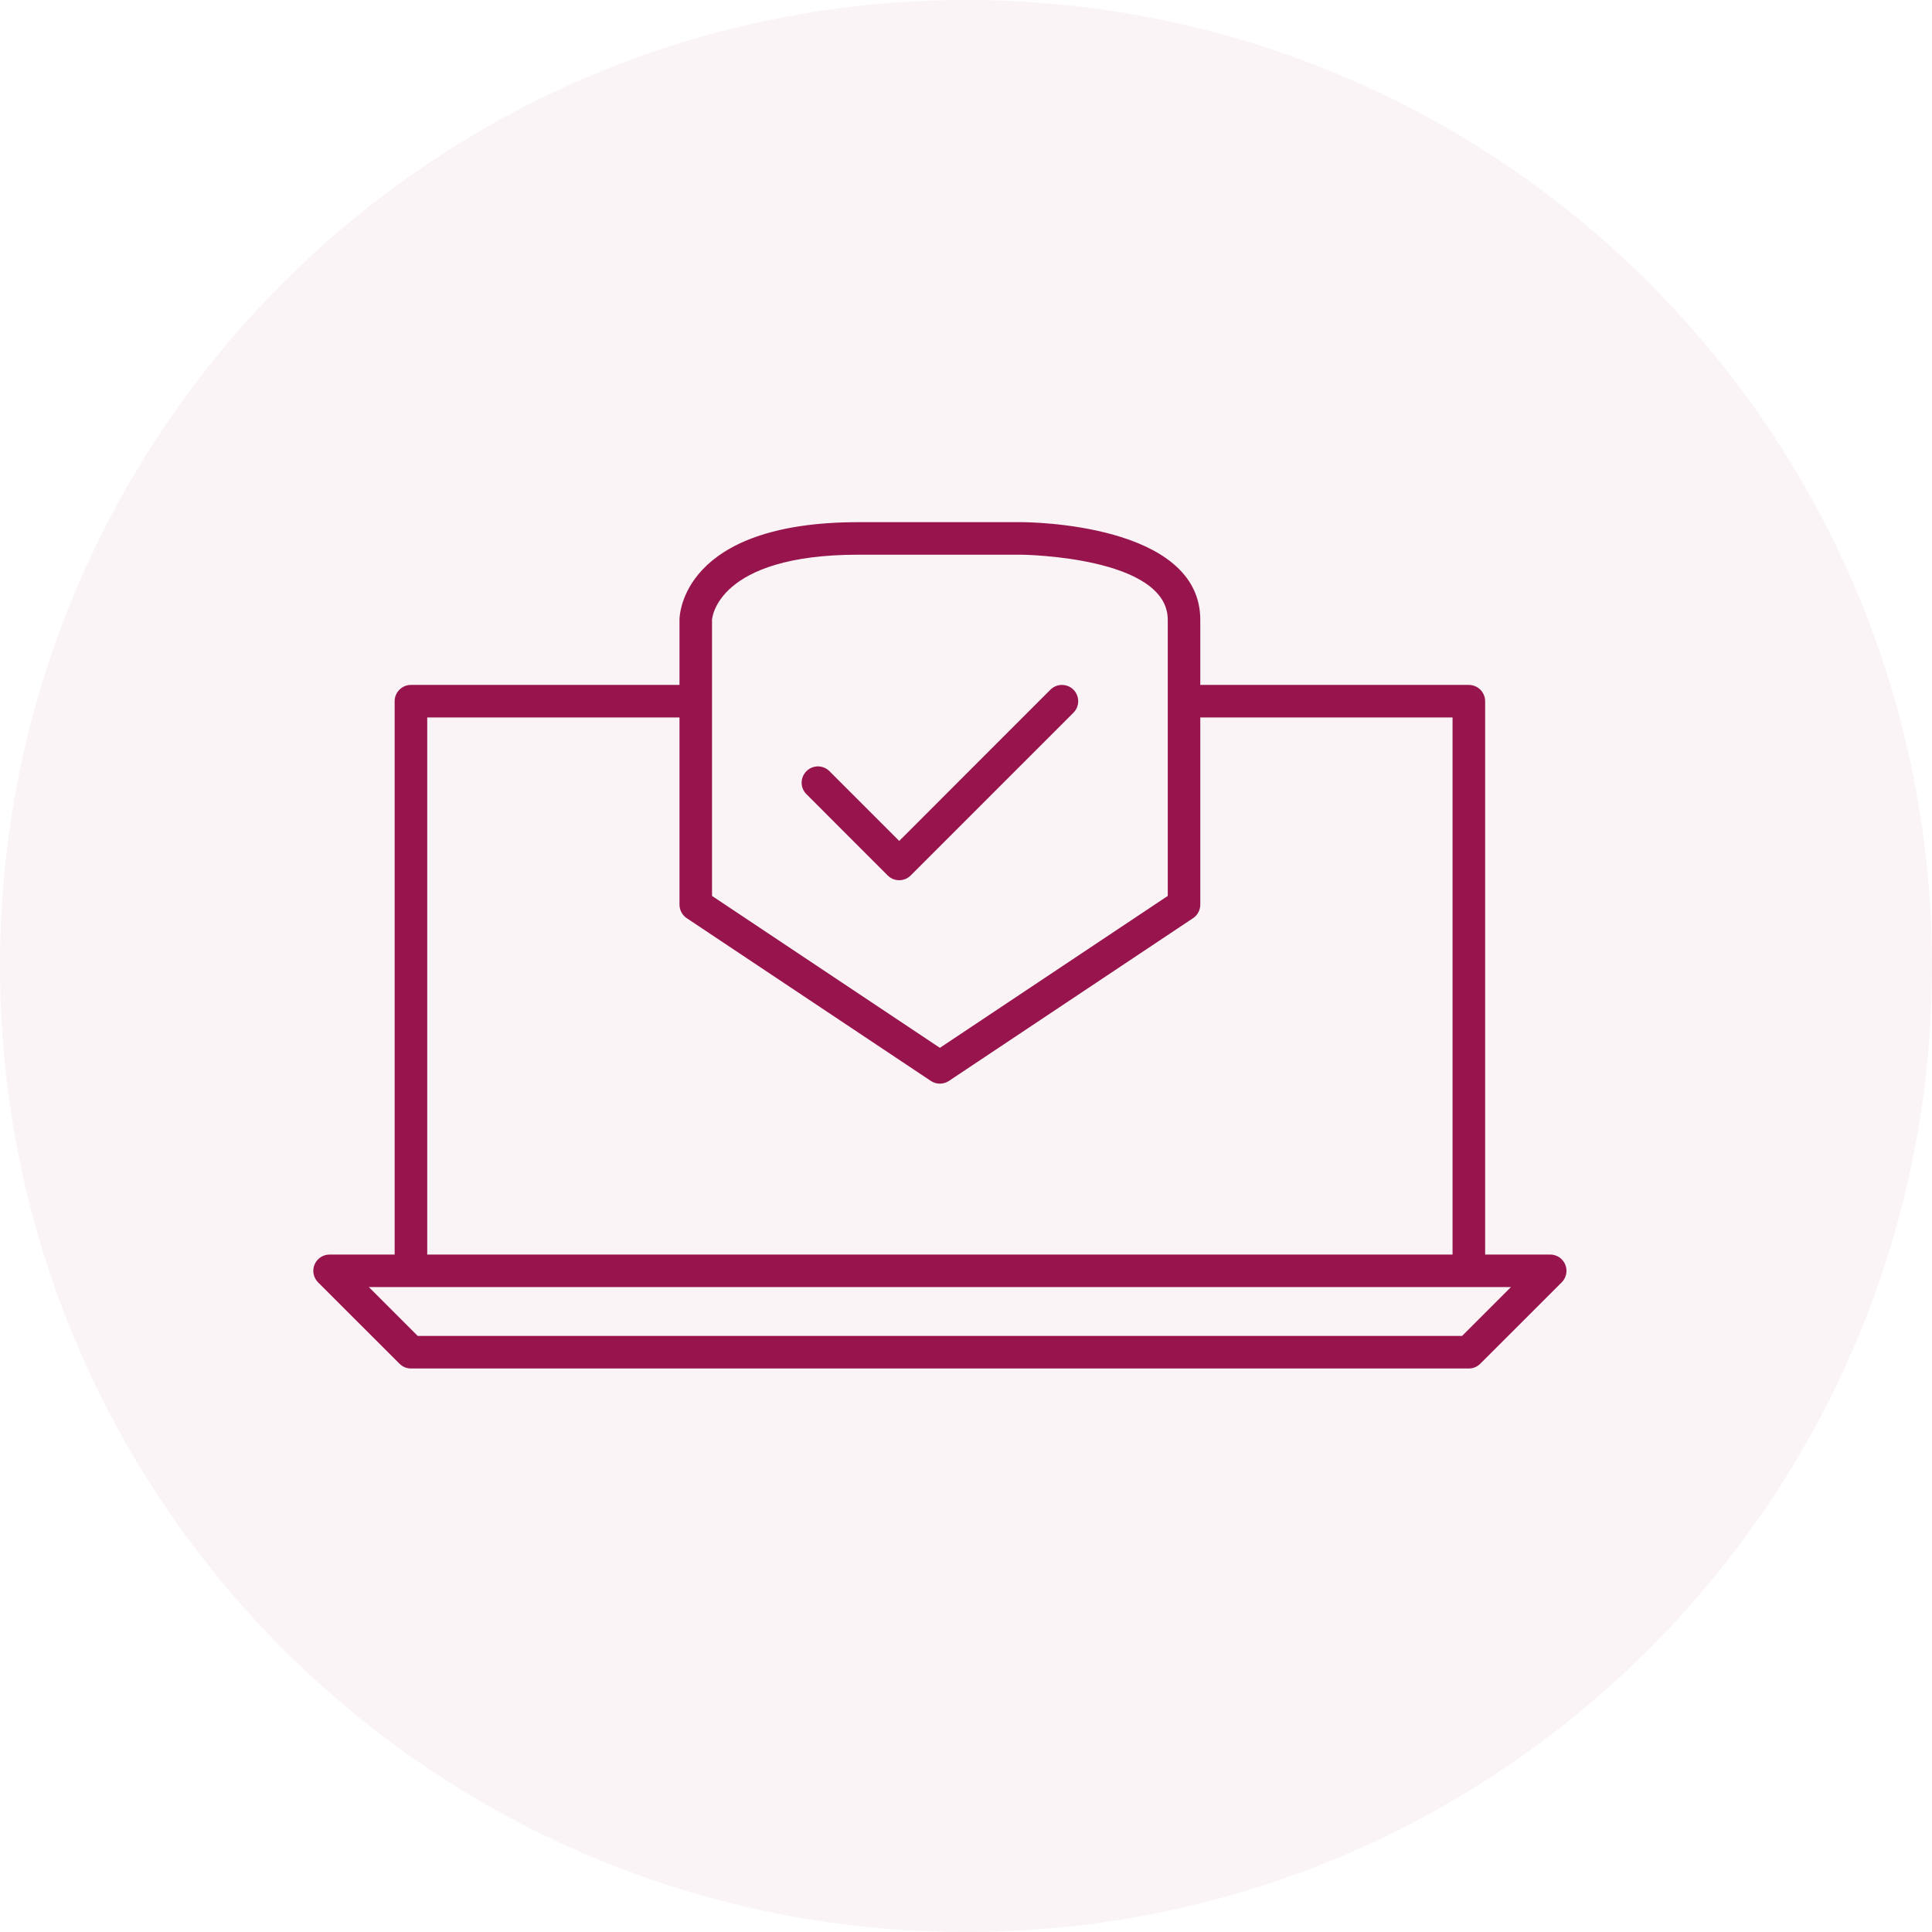
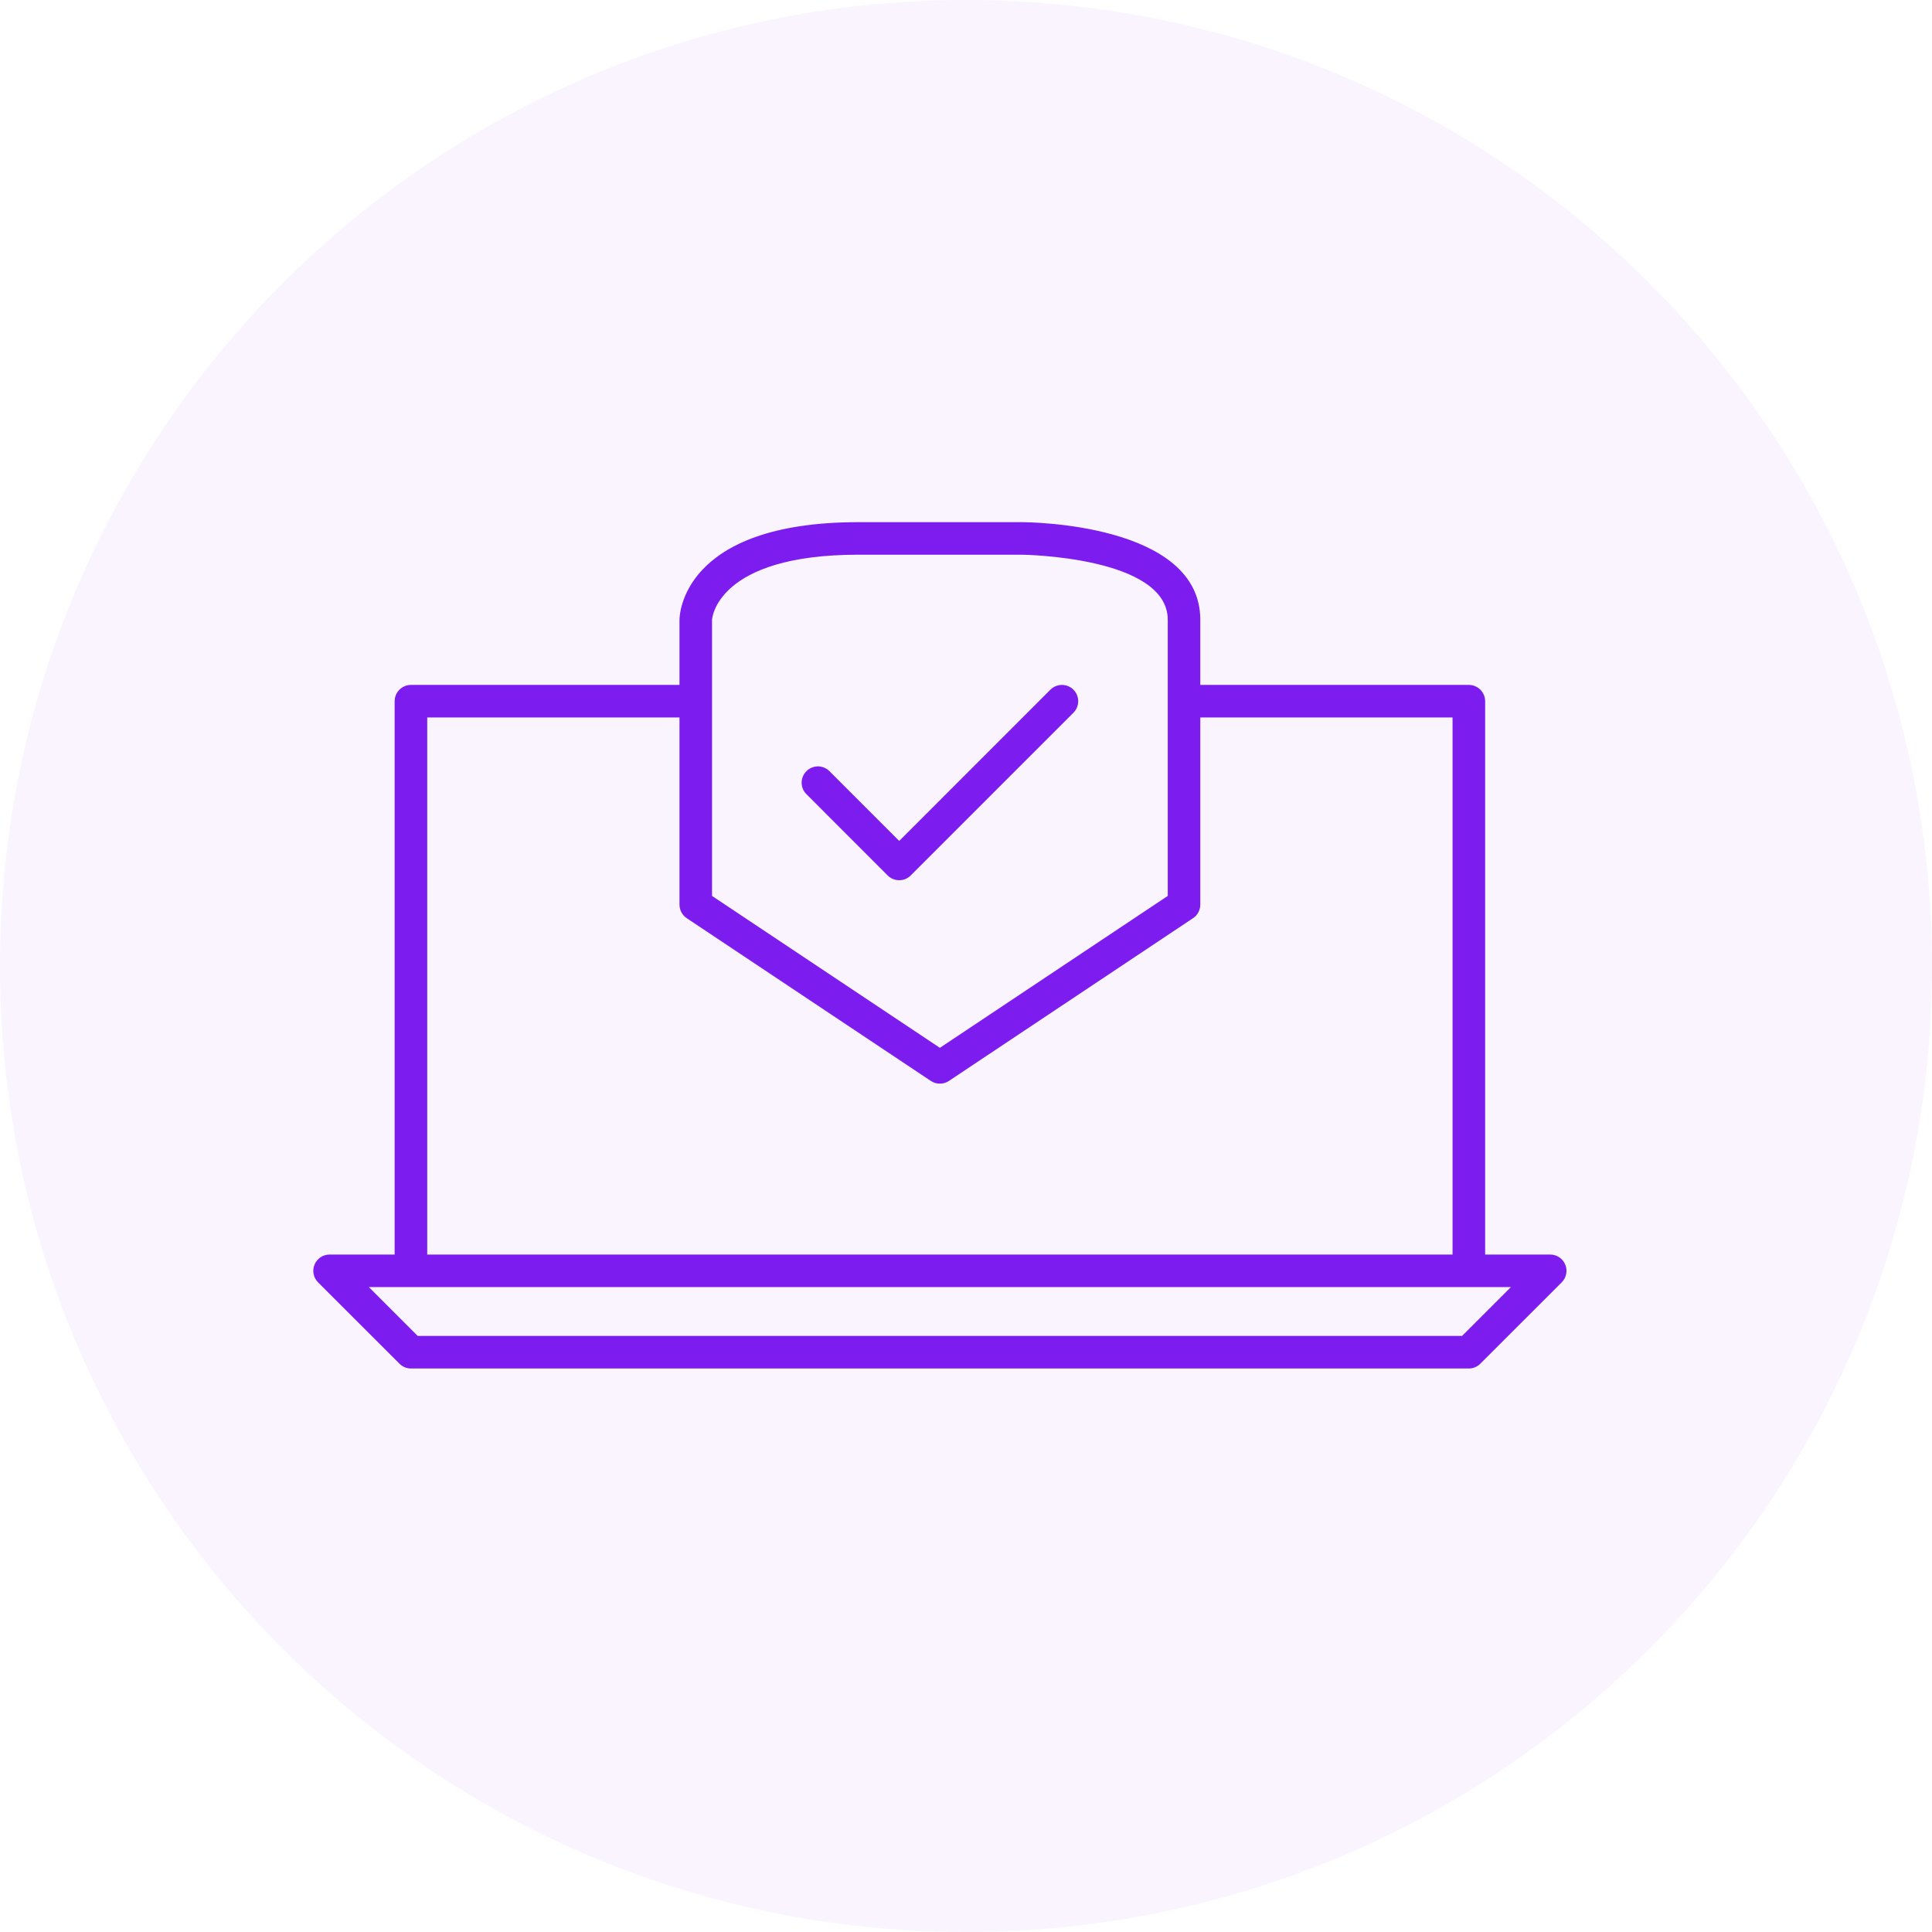
<svg xmlns="http://www.w3.org/2000/svg" width="37" height="37" viewBox="0 0 37 37" fill="none">
-   <circle cx="18.5" cy="18.5" r="18.5" fill="#97144D" fill-opacity="0.05" />
-   <path d="M19.558 10H16.442C13.052 10 13.013 11.794 13.013 11.87V13.117H7.87C7.787 13.117 7.708 13.15 7.65 13.208C7.591 13.267 7.558 13.346 7.558 13.429V24.026H6.312C6.25 24.026 6.19 24.044 6.139 24.078C6.087 24.113 6.047 24.162 6.024 24.218C6 24.275 5.994 24.338 6.006 24.398C6.018 24.459 6.048 24.515 6.091 24.558L7.65 26.116C7.708 26.175 7.787 26.208 7.87 26.208H28.13C28.213 26.208 28.292 26.175 28.35 26.116L29.909 24.558C29.952 24.515 29.982 24.459 29.994 24.398C30.006 24.338 30 24.275 29.976 24.218C29.953 24.162 29.913 24.113 29.861 24.078C29.81 24.044 29.75 24.026 29.688 24.026H28.442V13.429C28.442 13.346 28.409 13.267 28.35 13.208C28.292 13.15 28.213 13.117 28.13 13.117H22.987V11.87C22.987 10.021 19.698 10 19.558 10ZM22.364 13.74V17.158L18 20.067L13.636 17.158V11.87C13.636 11.858 13.713 10.623 16.442 10.623H19.558C19.586 10.623 22.364 10.657 22.364 11.87V13.74ZM28.936 24.649L28.001 25.584H7.999L7.064 24.649H28.936ZM27.818 13.74V24.026H8.182V13.74H13.013V17.325C13.013 17.376 13.026 17.427 13.05 17.472C13.074 17.517 13.109 17.556 13.152 17.584L17.827 20.701C17.878 20.735 17.939 20.753 18 20.753C18.061 20.753 18.122 20.735 18.173 20.701L22.848 17.584C22.891 17.556 22.926 17.517 22.95 17.472C22.974 17.427 22.987 17.376 22.987 17.325V13.74H27.818Z" fill="#97144D" />
-   <path d="M20.337 13.117C20.297 13.117 20.256 13.125 20.218 13.141C20.18 13.156 20.146 13.179 20.117 13.208L19.676 13.649L19.585 13.74L17.221 16.105L15.993 14.877L15.883 14.767C15.824 14.709 15.745 14.677 15.663 14.677C15.581 14.678 15.502 14.711 15.444 14.769C15.386 14.827 15.353 14.905 15.352 14.988C15.352 15.07 15.384 15.149 15.442 15.207L17 16.766C17.029 16.795 17.064 16.818 17.101 16.834C17.139 16.849 17.18 16.857 17.221 16.857C17.262 16.857 17.302 16.849 17.34 16.834C17.378 16.818 17.412 16.795 17.441 16.766L20.467 13.74L20.558 13.649C20.602 13.605 20.631 13.55 20.643 13.489C20.655 13.429 20.649 13.366 20.625 13.309C20.602 13.252 20.562 13.204 20.511 13.169C20.459 13.135 20.399 13.117 20.337 13.117Z" fill="#97144D" />
+   <circle cx="18.5" cy="18.5" r="18.5" fill="#7c1cee" fill-opacity="0.05" />
+   <path d="M19.558 10H16.442C13.052 10 13.013 11.794 13.013 11.87V13.117H7.87C7.787 13.117 7.708 13.15 7.65 13.208C7.591 13.267 7.558 13.346 7.558 13.429V24.026H6.312C6.25 24.026 6.19 24.044 6.139 24.078C6.087 24.113 6.047 24.162 6.024 24.218C6 24.275 5.994 24.338 6.006 24.398C6.018 24.459 6.048 24.515 6.091 24.558L7.65 26.116C7.708 26.175 7.787 26.208 7.87 26.208H28.13C28.213 26.208 28.292 26.175 28.35 26.116L29.909 24.558C29.952 24.515 29.982 24.459 29.994 24.398C30.006 24.338 30 24.275 29.976 24.218C29.953 24.162 29.913 24.113 29.861 24.078C29.81 24.044 29.75 24.026 29.688 24.026H28.442V13.429C28.442 13.346 28.409 13.267 28.35 13.208C28.292 13.15 28.213 13.117 28.13 13.117H22.987V11.87C22.987 10.021 19.698 10 19.558 10ZM22.364 13.74V17.158L18 20.067L13.636 17.158V11.87C13.636 11.858 13.713 10.623 16.442 10.623H19.558C19.586 10.623 22.364 10.657 22.364 11.87V13.74ZM28.936 24.649L28.001 25.584H7.999L7.064 24.649H28.936ZM27.818 13.74V24.026H8.182V13.74H13.013V17.325C13.013 17.376 13.026 17.427 13.05 17.472C13.074 17.517 13.109 17.556 13.152 17.584L17.827 20.701C17.878 20.735 17.939 20.753 18 20.753C18.061 20.753 18.122 20.735 18.173 20.701L22.848 17.584C22.891 17.556 22.926 17.517 22.95 17.472C22.974 17.427 22.987 17.376 22.987 17.325V13.74H27.818Z" fill="#7c1cee" />
+   <path d="M20.337 13.117C20.297 13.117 20.256 13.125 20.218 13.141C20.18 13.156 20.146 13.179 20.117 13.208L19.676 13.649L19.585 13.74L17.221 16.105L15.993 14.877L15.883 14.767C15.824 14.709 15.745 14.677 15.663 14.677C15.581 14.678 15.502 14.711 15.444 14.769C15.386 14.827 15.353 14.905 15.352 14.988C15.352 15.07 15.384 15.149 15.442 15.207L17 16.766C17.029 16.795 17.064 16.818 17.101 16.834C17.139 16.849 17.18 16.857 17.221 16.857C17.262 16.857 17.302 16.849 17.34 16.834C17.378 16.818 17.412 16.795 17.441 16.766L20.467 13.74L20.558 13.649C20.602 13.605 20.631 13.55 20.643 13.489C20.655 13.429 20.649 13.366 20.625 13.309C20.602 13.252 20.562 13.204 20.511 13.169C20.459 13.135 20.399 13.117 20.337 13.117Z" fill="#7c1cee" />
</svg>
